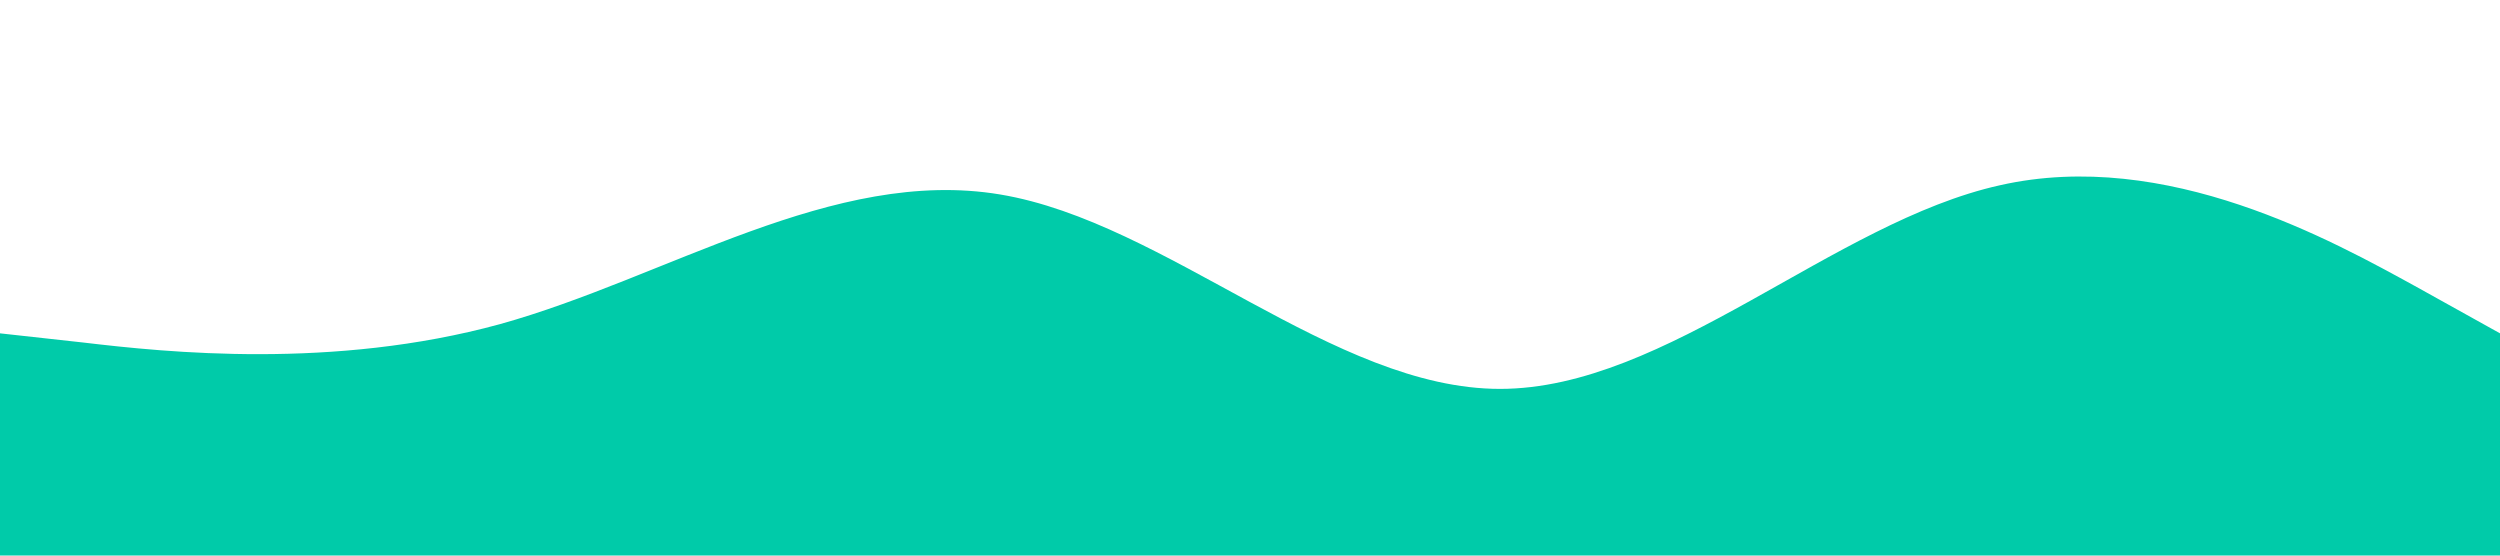
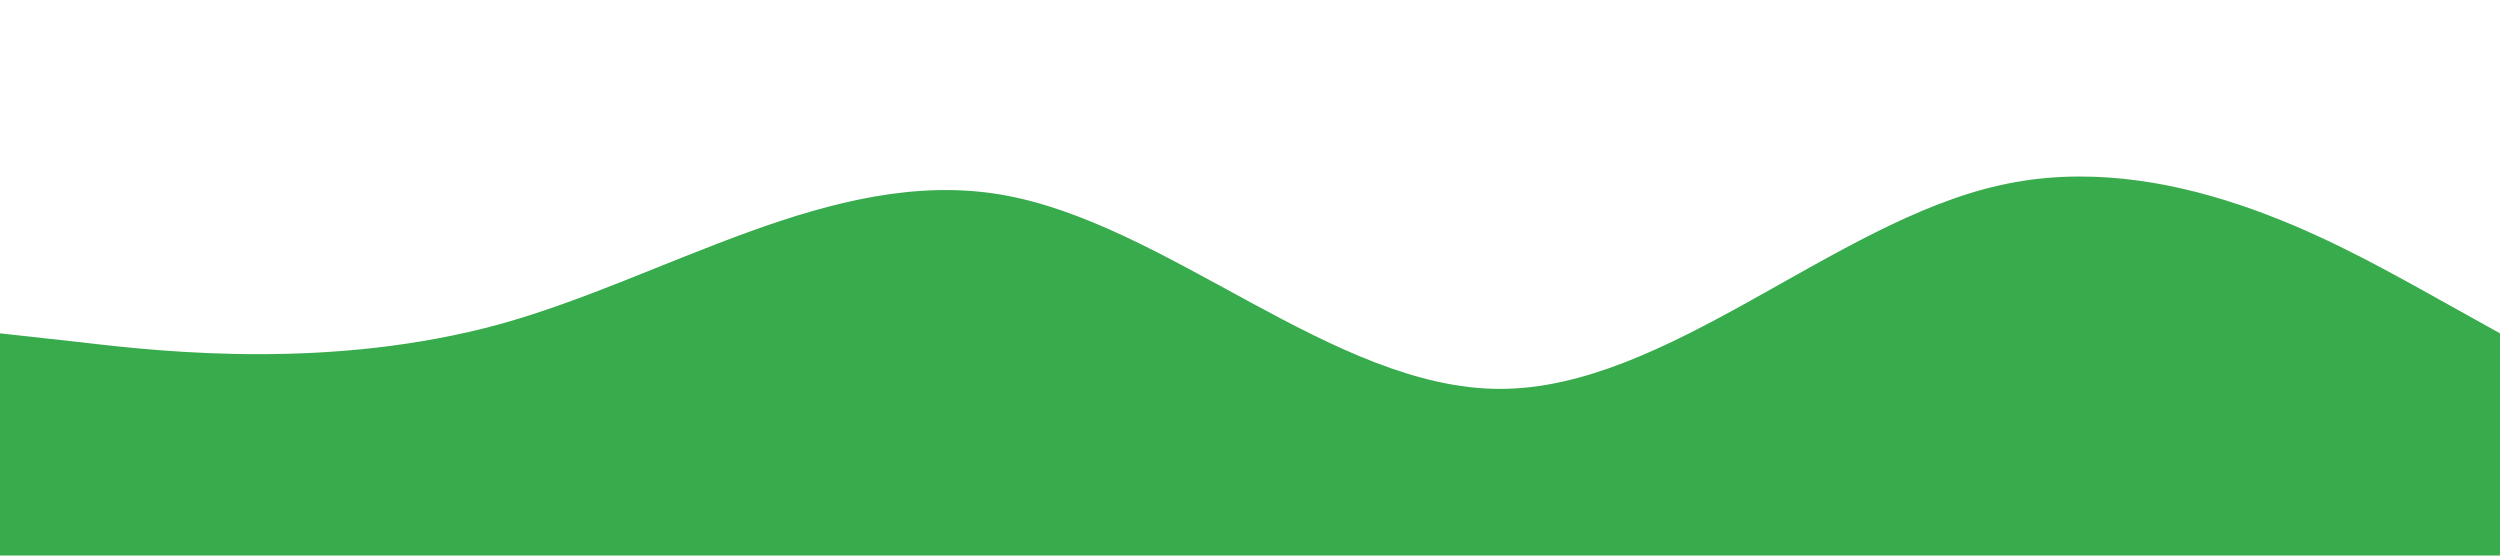
<svg xmlns="http://www.w3.org/2000/svg" viewBox="0 0 1440 320">
-   <path fill="#00cba9" fill-opacity="1" d="M0,192L48,197.3C96,203,192,213,288,186.7C384,160,480,96,576,112C672,128,768,224,864,224C960,224,1056,128,1152,106.7C1248,85,1344,139,1392,165.3L1440,192L1440,320L1392,320C1344,320,1248,320,1152,320C1056,320,960,320,864,320C768,320,672,320,576,320C480,320,384,320,288,320C192,320,96,320,48,320L0,320Z" />
+   <path fill="#38ab4d" fill-opacity="1" d="M0,192L48,197.3C96,203,192,213,288,186.7C384,160,480,96,576,112C672,128,768,224,864,224C960,224,1056,128,1152,106.7C1248,85,1344,139,1392,165.3L1440,192L1440,320L1392,320C1344,320,1248,320,1152,320C1056,320,960,320,864,320C768,320,672,320,576,320C480,320,384,320,288,320C192,320,96,320,48,320L0,320Z" />
</svg>
